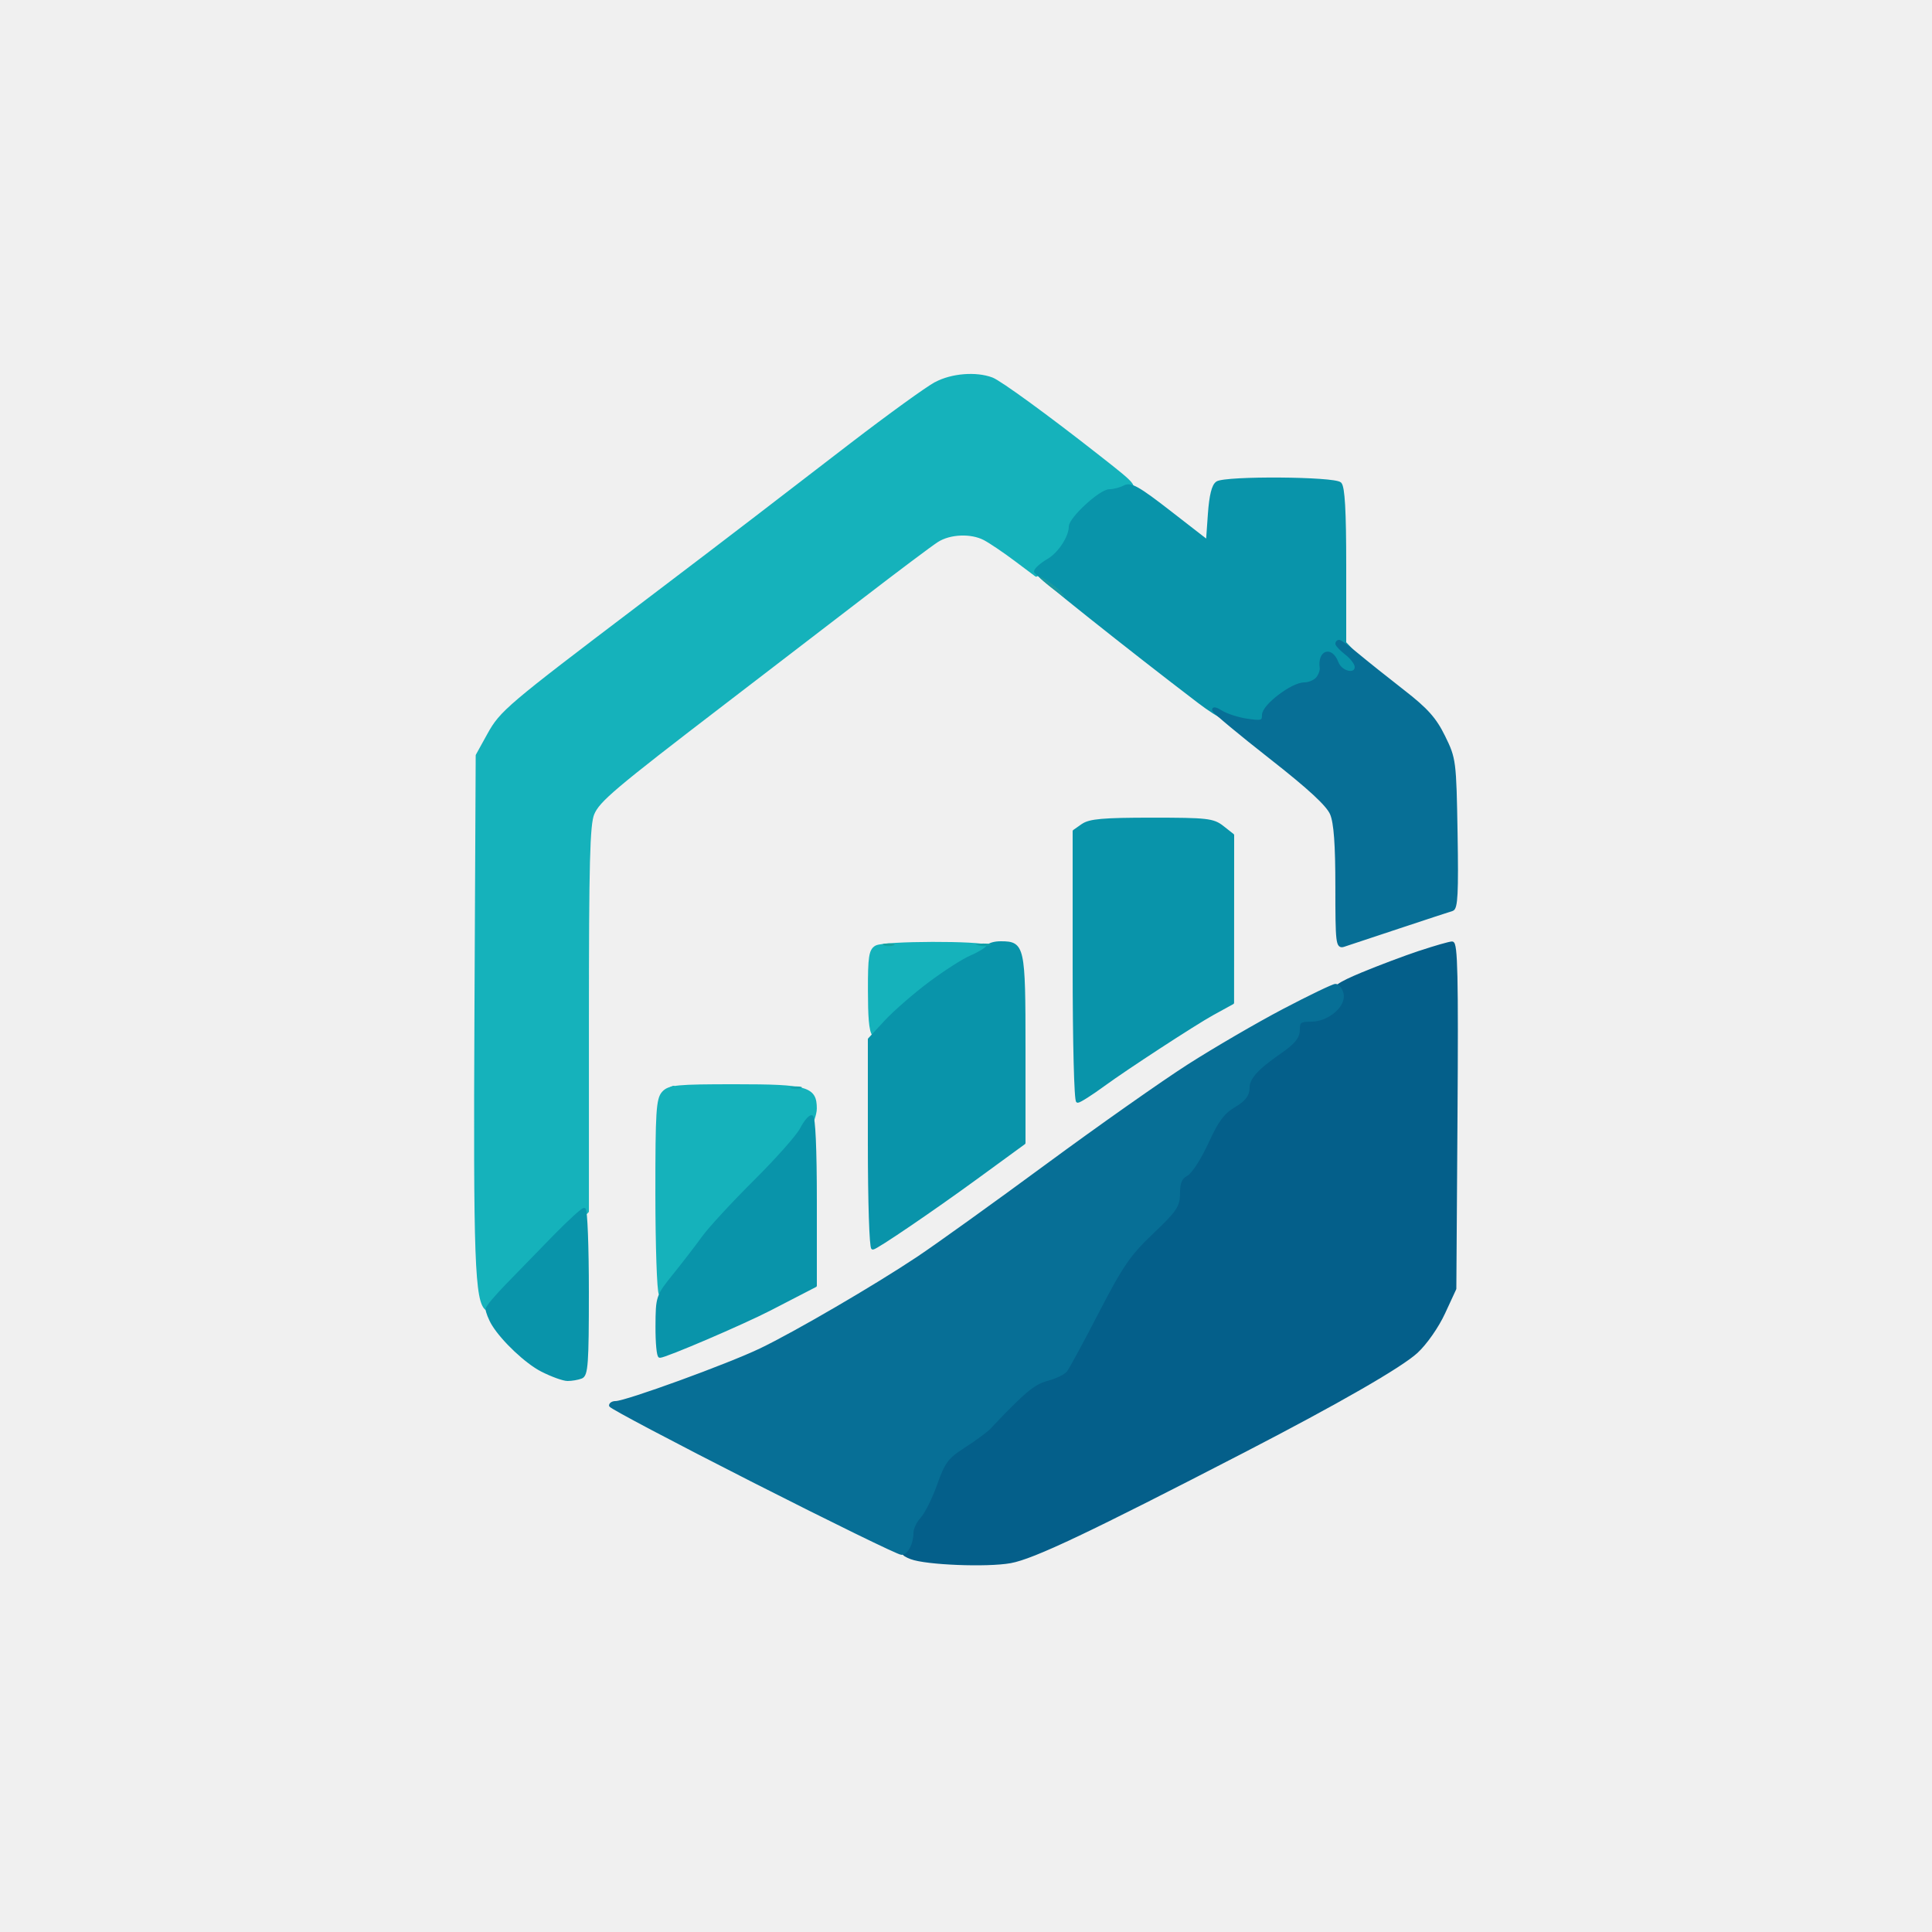
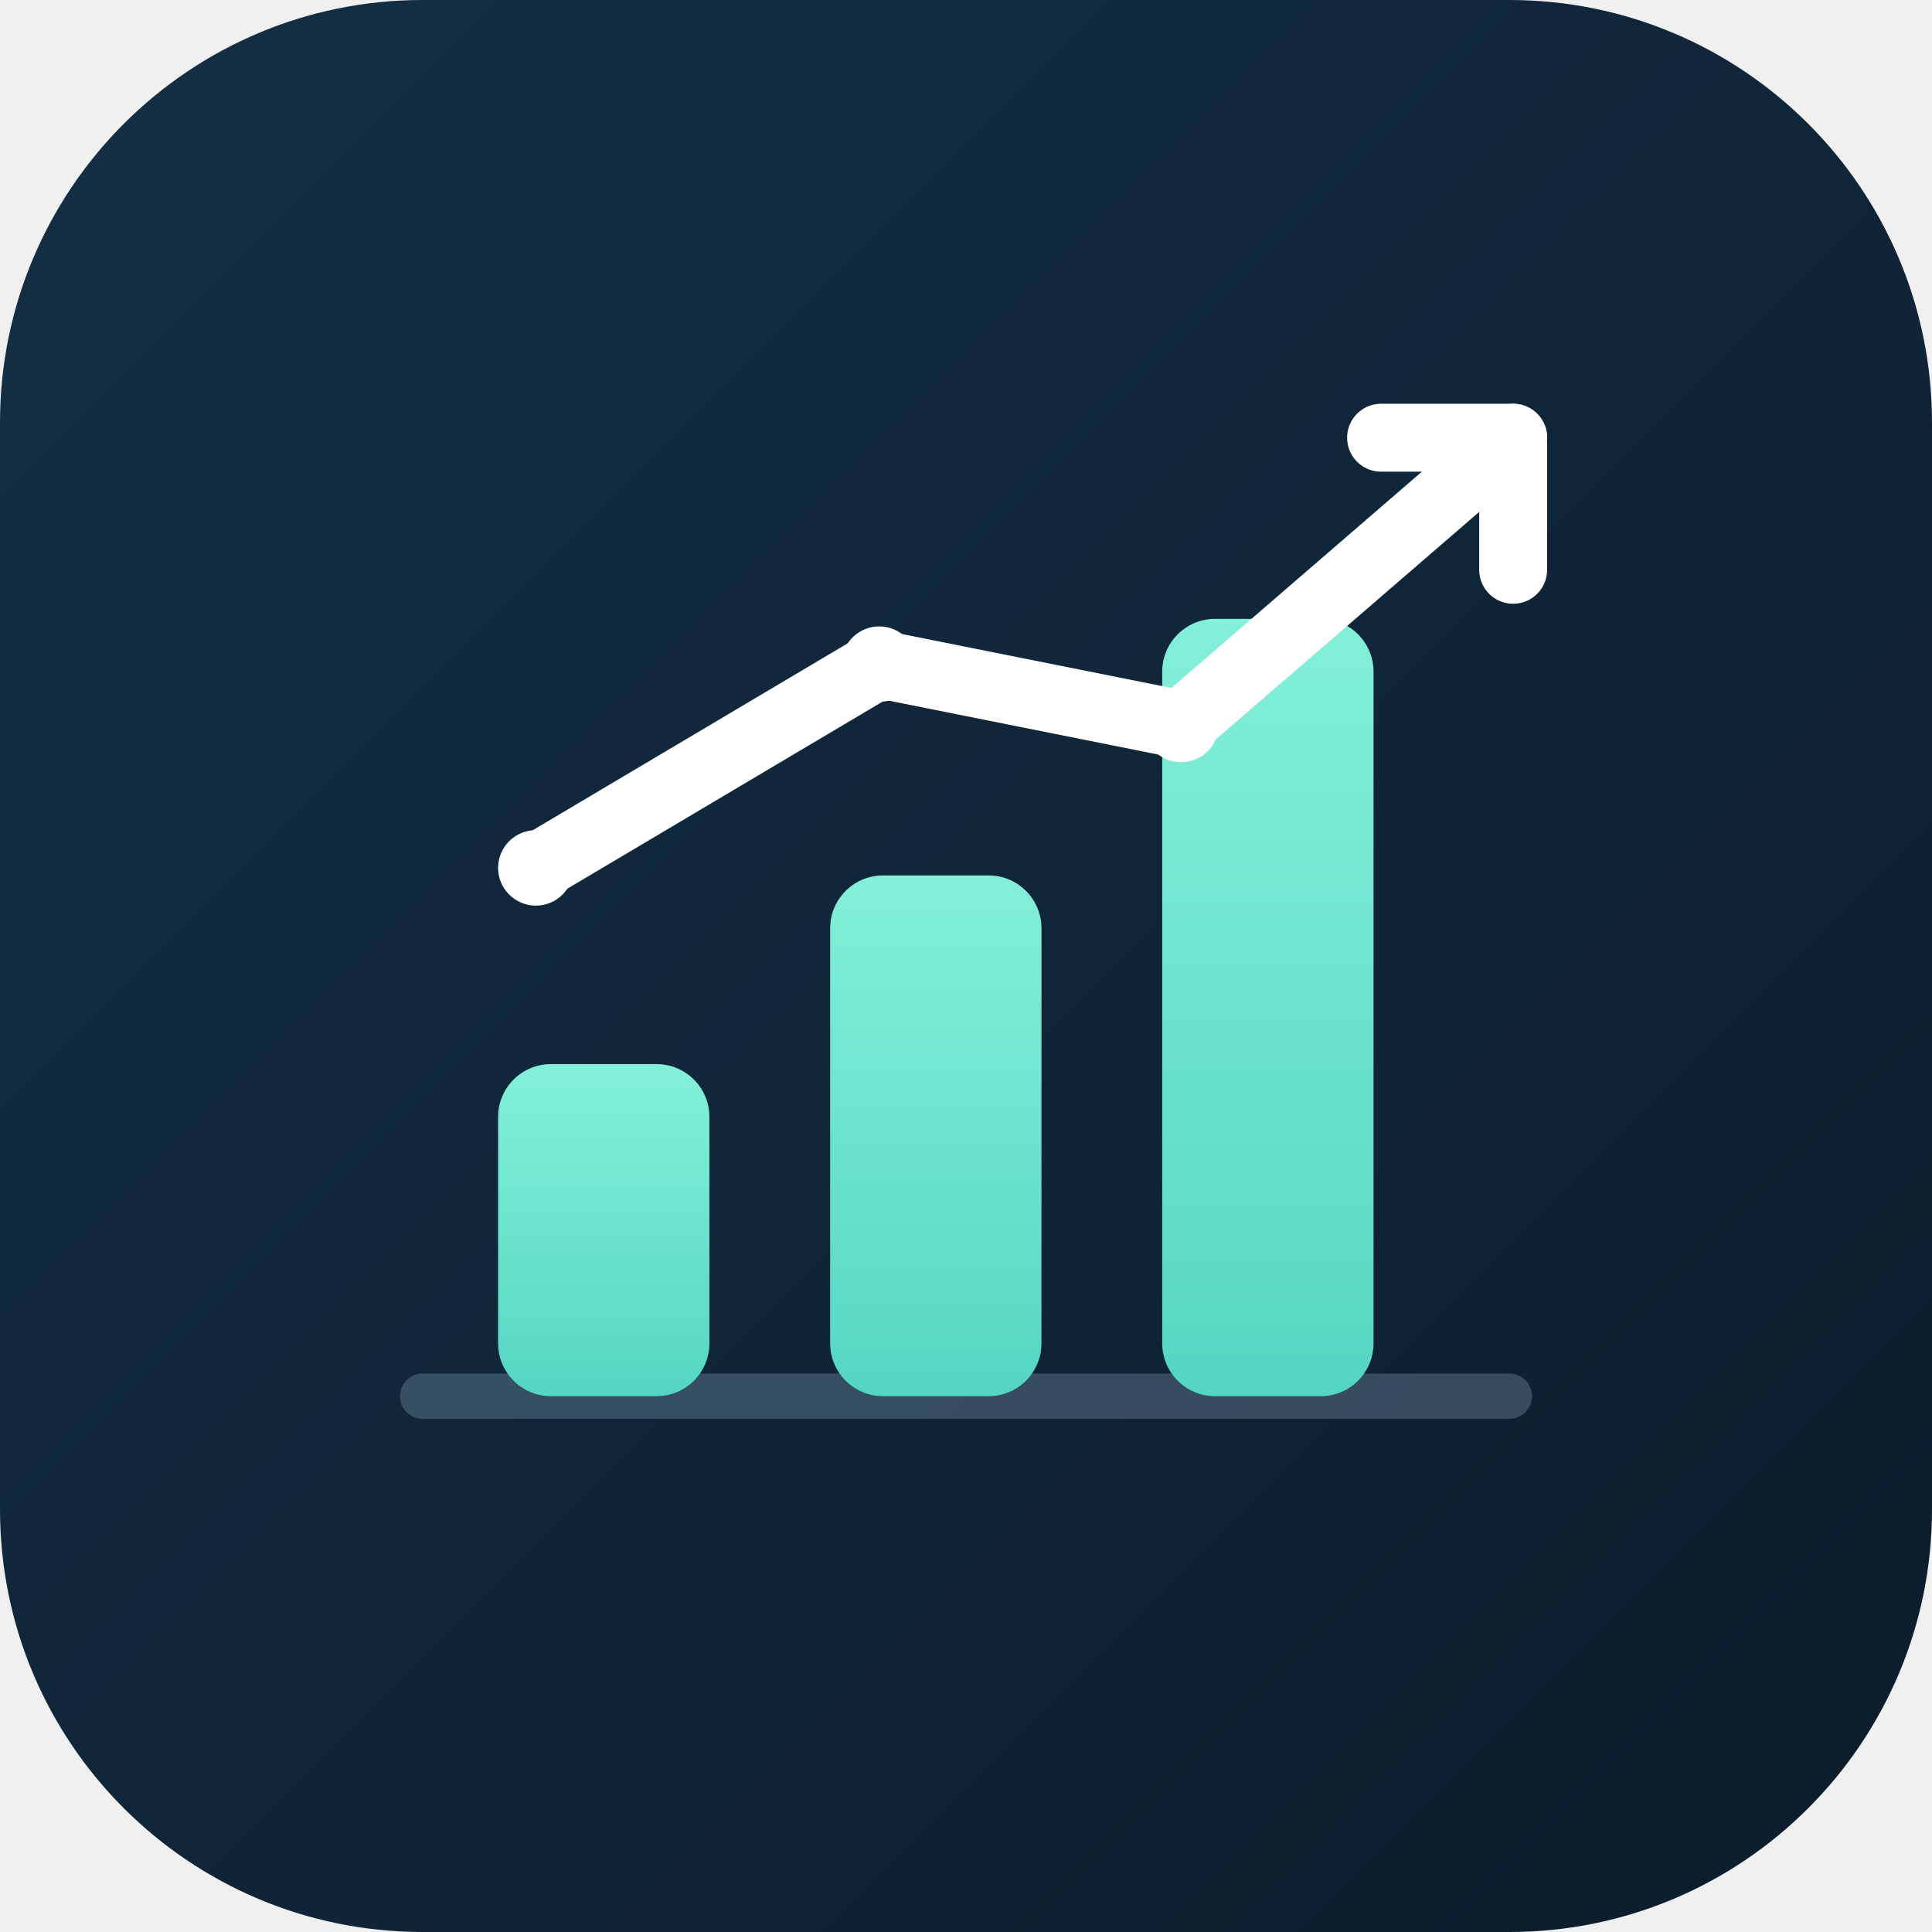
- <svg xmlns="http://www.w3.org/2000/svg" height="500" viewBox="0 0 500 500" width="500">
-   <path d="M242.14 99.25 c-2.3 1.24 -12.09 8.32 -21.77 15.75 -9.68 7.43 -21.1 16.2 -25.37 19.5 -4.28 3.3 -17.57 13.43 -29.54 22.5 -33.88 25.69 -35.75 27.27 -38.95 33.07 l-3 5.43 -.32 66 c-.31 64.3 .05 75.57 2.88 77.32 .55 .34 3.78 -2.48 7.11 -5.97 3.33 -3.49 8.92 -9.28 12.44 -12.86 l6.39 -6.51 -0 -49.77 c-0 -40.34 .26 -50.4 1.4 -53.11 1.45 -3.46 5.55 -6.92 33.94 -28.67 10.36 -7.93 26.34 -20.19 35.5 -27.24 9.16 -7.05 18.01 -13.69 19.66 -14.75 3.29 -2.11 8.82 -2.34 12.3 -.51 1.49 .78 5.1 3.22 8.03 5.42 l5.33 4 3.54 -2.09 c1.95 -1.15 4.39 -3.48 5.42 -5.17 1.03 -1.7 1.88 -3.91 1.88 -4.93 0 -2.34 5.82 -7.65 8.39 -7.65 1.19 0 3.18 -.71 4.42 -1.58 2.23 -1.56 2.16 -1.65 -7.53 -9.25 -13.2 -10.37 -25.47 -19.31 -27.59 -20.11 -4.11 -1.55 -10.42 -1.04 -14.54 1.19z M226.75 245.08 c-1.49 .87 -1.75 2.55 -1.73 11.22 .02 13.41 .83 14.5 6.24 8.47 3.23 -3.6 17.86 -14.77 19.34 -14.77 .63 0 2.36 -.96 3.86 -2.14 2.09 -1.64 2.21 -2.22 1.19 -2.87 -1.82 -1.15 -26.86 -1.09 -28.89 .09z M171.65 282.83 c-1.45 1.6 -1.65 4.92 -1.64 26.25 .01 13.43 .41 25.04 .88 25.79 .85 1.34 2.02 .04 12.37 -13.7 1.52 -2.02 7.42 -8.4 13.12 -14.17 5.69 -5.77 11.31 -12.07 12.48 -14 1.17 -1.93 2.13 -4.67 2.13 -6.1 .01 -5.3 -2.09 -5.9 -20.67 -5.9 -15.22 0 -17.19 .19 -18.67 1.83z" fill="#15b2bb" fill-rule="evenodd" stroke="#15b2bb" stroke-linejoin="round" stroke-width="0.80" />
-   <path d="M171.64 282.85 c-1.49 1.64 -1.64 4.62 -1.39 26.75 l.29 24.9 .23 -25.19 c.23 -24.77 .27 -25.22 2.45 -26.75 1.22 -.86 1.74 -1.56 1.15 -1.56 -.59 0 -1.82 .83 -2.74 1.85z" fill="#15b2bb" fill-rule="evenodd" stroke="none" />
-   <path d="M367.4 246.45 c-3.9 1.3 -10.54 3.8 -14.75 5.55 -6.26 2.61 -7.65 3.59 -7.65 5.39 0 1.21 -.54 2.75 -1.2 3.41 -.66 .66 -2.59 1.2 -4.3 1.2 -1.7 0 -3.64 .54 -4.3 1.2 -.66 .66 -1.2 2.19 -1.2 3.4 0 1.54 -1.5 3.16 -5.03 5.42 -2.77 1.78 -5.69 4.17 -6.5 5.33 -.81 1.15 -1.49 3.01 -1.51 4.13 -.02 1.17 -1.39 2.87 -3.25 4.03 -2.14 1.33 -4.35 4.33 -6.63 8.99 -1.88 3.84 -4.47 7.81 -5.75 8.82 -1.68 1.33 -2.33 2.85 -2.33 5.5 0 3.23 -.81 4.42 -6.91 10.18 -6.04 5.7 -7.83 8.31 -14.23 20.79 -7.06 13.75 -7.47 14.31 -11.21 15.32 -2.71 .73 -5.9 3.08 -10.52 7.75 -3.65 3.69 -8.22 7.68 -10.15 8.87 -1.93 1.19 -4.51 3.22 -5.73 4.52 -1.22 1.3 -3.13 5.02 -4.25 8.26 -1.12 3.25 -2.86 6.83 -3.88 7.95 -1.02 1.13 -2.11 3.76 -2.43 5.84 -.52 3.44 -.32 3.89 2.12 4.83 3.89 1.49 19.65 2.11 25.69 1.02 5.89 -1.07 20.21 -7.86 60.5 -28.69 24.27 -12.55 40.54 -21.91 44.58 -25.63 2.35 -2.17 5.4 -6.53 7.03 -10.07 l2.89 -6.25 .3 -44.75 c.24 -36.18 .05 -44.74 -1 -44.71 -.71 .02 -4.49 1.11 -8.4 2.41z" fill="#045f8a" fill-rule="evenodd" stroke="#045f8a" stroke-linejoin="round" stroke-width="0.80" />
-   <path d="M315 124.98 c-1.01 .64 -1.66 3.25 -2 8.06 l-.5 7.11 -9.78 -7.59 c-8.17 -6.34 -10.09 -7.42 -11.68 -6.57 -1.05 .56 -2.82 1.02 -3.93 1.02 -2.29 0 -10.11 7.2 -10.11 9.3 0 2.68 -2.81 6.98 -5.66 8.66 -1.84 1.08 -3.34 2.41 -3.34 2.95 0 .62 23.99 19.73 42.35 33.73 10.35 7.89 18.65 9.37 18.65 3.31 0 -1.76 6.03 -5.96 8.56 -5.96 1 0 3.04 -1.16 4.52 -2.58 2.31 -2.21 2.97 -2.4 4.67 -1.34 1.09 .68 2.73 .95 3.64 .6 .91 -.35 1.93 -1.35 2.26 -2.22 .37 -.96 -.43 -2.66 -2.02 -4.33 l-2.63 -2.75 0 -20 c0 -14.22 -.35 -20.34 -1.2 -21.2 -1.45 -1.45 -29.54 -1.65 -31.8 -.22z M280.22 213.56 l-2.22 1.56 0 34.94 c0 19.75 .39 34.94 .89 34.94 .49 0 3.53 -1.93 6.75 -4.29 5.71 -4.18 23.56 -15.82 28.1 -18.32 l5.24 -2.88 .01 -21.68 .01 -21.68 -2.63 -2.07 c-2.41 -1.9 -3.97 -2.07 -18.28 -2.07 -12.54 0 -16.08 .31 -17.87 1.56z M255.64 244.99 c-.37 .61 -2.43 1.86 -4.32 2.65 -1.89 .79 -6.68 3.85 -10.63 6.8 -3.95 2.95 -9.1 7.43 -11.44 9.95 l-4.25 4.59 0 27.01 c0 14.97 .39 27.01 .88 27.01 .84 0 15.49 -9.96 26.87 -18.27 l12.25 -8.94 0 -24.32 c0 -26.61 -.19 -27.47 -6.01 -27.47 -1.58 0 -2.98 .38 -3.35 .99z M207.38 292.25 c-.92 1.79 -6.3 7.85 -11.95 13.47 -5.66 5.62 -11.68 12.14 -13.39 14.5 -1.71 2.36 -5.09 6.76 -7.53 9.78 -4.37 5.43 -4.43 5.6 -4.47 13.25 -.02 4.26 .31 7.75 .73 7.75 1.43 0 21.49 -8.6 28.48 -12.21 l11.75 -6.07 0 -21.86 c0 -13.52 -.37 -21.86 -.97 -21.86 -.54 0 -1.73 1.46 -2.64 3.25z M143.43 320.08 c-3.81 3.89 -9.29 9.53 -12.18 12.52 -2.89 2.99 -5.18 5.66 -5.18 6.22 0 .56 .69 2.47 1.61 3.97 2.51 4.06 8.6 9.79 12.54 11.8 2.59 1.33 5.59 2.41 6.67 2.41 1.07 0 2.66 -.27 3.53 -.61 1.37 -.53 1.58 -3.41 1.58 -22 0 -11.77 -.37 -21.39 -.82 -21.39 -.45 0 -3.94 3.18 -7.75 7.08z" fill="#0994aa" fill-rule="evenodd" stroke="#0994aa" stroke-linejoin="round" stroke-width="0.80" />
-   <path d="M346 166.61 c0 .33 1.12 1.49 2.5 2.57 1.38 1.08 2.5 2.61 2.5 3.39 0 2.47 -3.98 1.62 -5 -1.07 -1.49 -3.93 -4.63 -2.9 -4.06 1.32 .1 .73 -.35 1.97 -1 2.75 -.65 .78 -2.19 1.43 -3.41 1.43 -3.08 0 -10.53 5.67 -10.53 8.02 0 1.79 -.45 1.94 -4.25 1.38 -2.34 -.35 -5.31 -1.3 -6.62 -2.11 -1.42 -.89 -2.22 -1.08 -2 -.49 .2 .55 6.83 6.06 14.73 12.25 10.08 7.9 14.78 12.25 15.75 14.57 .98 2.34 1.38 7.9 1.38 18.96 0 14.46 .13 15.6 1.75 15.07 .96 -.32 7.38 -2.45 14.25 -4.73 6.88 -2.28 13.1 -4.33 13.83 -4.54 1.06 -.31 1.26 -4.29 1 -19.64 -.32 -18.85 -.39 -19.37 -3.19 -25.08 -2.27 -4.63 -4.44 -7.05 -10.5 -11.76 -4.2 -3.27 -9.52 -7.51 -11.81 -9.42 -2.29 -1.92 -4.43 -3.49 -4.75 -3.49 -.32 0 -.58 .27 -.58 .61z M332.24 261.47 c-6.74 3.54 -17.8 9.98 -24.57 14.3 -6.77 4.33 -23.3 15.97 -36.74 25.87 -13.44 9.9 -28.48 20.7 -33.43 24 -10.96 7.31 -31.77 19.44 -40.62 23.68 -8.37 4.02 -34.88 13.67 -37.53 13.67 -.74 0 -1.34 .34 -1.33 .75 .01 .41 16.63 9.19 36.92 19.5 20.3 10.31 37.56 18.75 38.37 18.75 1.35 0 2.69 -2.63 2.69 -5.27 0 -1.16 .87 -3.03 1.94 -4.17 1.07 -1.14 2.98 -4.99 4.25 -8.56 2.04 -5.72 2.91 -6.88 7.31 -9.7 2.75 -1.76 5.67 -3.91 6.5 -4.78 8.96 -9.46 11.47 -11.57 14.92 -12.5 2.12 -.57 4.3 -1.59 4.86 -2.28 .56 -.68 4.28 -7.54 8.26 -15.24 6.24 -12.06 8.2 -14.9 14.1 -20.5 6.07 -5.76 6.85 -6.92 6.85 -10.21 0 -2.72 .55 -4.01 2.05 -4.81 1.13 -.6 3.54 -4.36 5.36 -8.35 2.54 -5.58 4.15 -7.75 6.95 -9.4 2.66 -1.57 3.64 -2.83 3.64 -4.68 0 -2.57 2.25 -5.08 8.32 -9.26 3.48 -2.4 4.68 -3.87 4.68 -5.75 0 -2.19 .44 -2.52 3.35 -2.52 4.3 0 8.76 -3.86 7.96 -6.89 -.3 -1.16 -1.06 -2.1 -1.68 -2.09 -.62 .01 -6.65 2.91 -13.4 6.45z" fill="#076f96" fill-rule="evenodd" stroke="#076f96" stroke-linejoin="round" stroke-width="0.80" />
-   <path d="M269 149.35 c0 .23 1.69 1.68 3.75 3.22 3.07 2.3 3.39 2.39 1.76 .53 -1.28 -1.46 -5.51 -4.34 -5.51 -3.75z" fill="#1b9aa1" fill-rule="evenodd" stroke="none" />
-   <path d="M228.75 244.66 c.69 .28 1.81 .28 2.5 0 .69 -.28 .12 -.5 -1.25 -.5 -1.38 0 -1.94 .23 -1.25 .5z" fill="#16a19f" fill-rule="evenodd" stroke="none" />
-   <path d="M253.27 244.69 c.97 .25 2.32 .24 3 -.04 .68 -.27 -.12 -.48 -1.77 -.46 -2.3 .03 -2.59 .14 -1.23 .5z" fill="#109fa7" fill-rule="evenodd" stroke="none" />
-   <path d="M204.75 281.66 c.69 .28 1.81 .28 2.5 0 .69 -.28 .12 -.5 -1.25 -.5 -1.38 0 -1.94 .23 -1.25 .5z" fill="#13a3ae" fill-rule="evenodd" stroke="none" />
-   <style>@media (prefers-color-scheme: light) { :root { filter: contrast(1) brightness(1); } }
- </style>
+ <svg xmlns="http://www.w3.org/2000/svg" viewBox="0 0 512 512">
+   <defs>
+     <linearGradient id="bg" x1="0" y1="0" x2="1" y2="1">
+       <stop offset="0" stop-color="#142f46" />
+       <stop offset="1" stop-color="#0b1c2b" />
+     </linearGradient>
+     <linearGradient id="bars" x1="0" y1="1" x2="0" y2="0">
+       <stop offset="0" stop-color="#55d6c2" />
+       <stop offset="1" stop-color="#83f0d9" />
+     </linearGradient>
+   </defs>
+   <rect width="512" height="512" rx="112" fill="url(#bg)" />
+   <path d="M112 370h288" stroke="#668096" stroke-width="12" stroke-linecap="round" opacity=".45" />
+   <rect x="132" y="282" width="56" height="88" rx="14" fill="url(#bars)" />
+   <rect x="220" y="232" width="56" height="138" rx="14" fill="url(#bars)" />
+   <rect x="308" y="164" width="56" height="206" rx="14" fill="url(#bars)" />
+   <path d="m142 230 91-54 80 16 88-76" fill="none" stroke="#fff" stroke-width="18" stroke-linecap="round" stroke-linejoin="round" />
+   <path d="m366 116 35 0 0 35" fill="none" stroke="#fff" stroke-width="18" stroke-linecap="round" stroke-linejoin="round" />
+   <circle cx="142" cy="230" r="10" fill="#fff" />
+   <circle cx="233" cy="176" r="10" fill="#fff" />
+   <circle cx="313" cy="192" r="10" fill="#fff" />
</svg>
